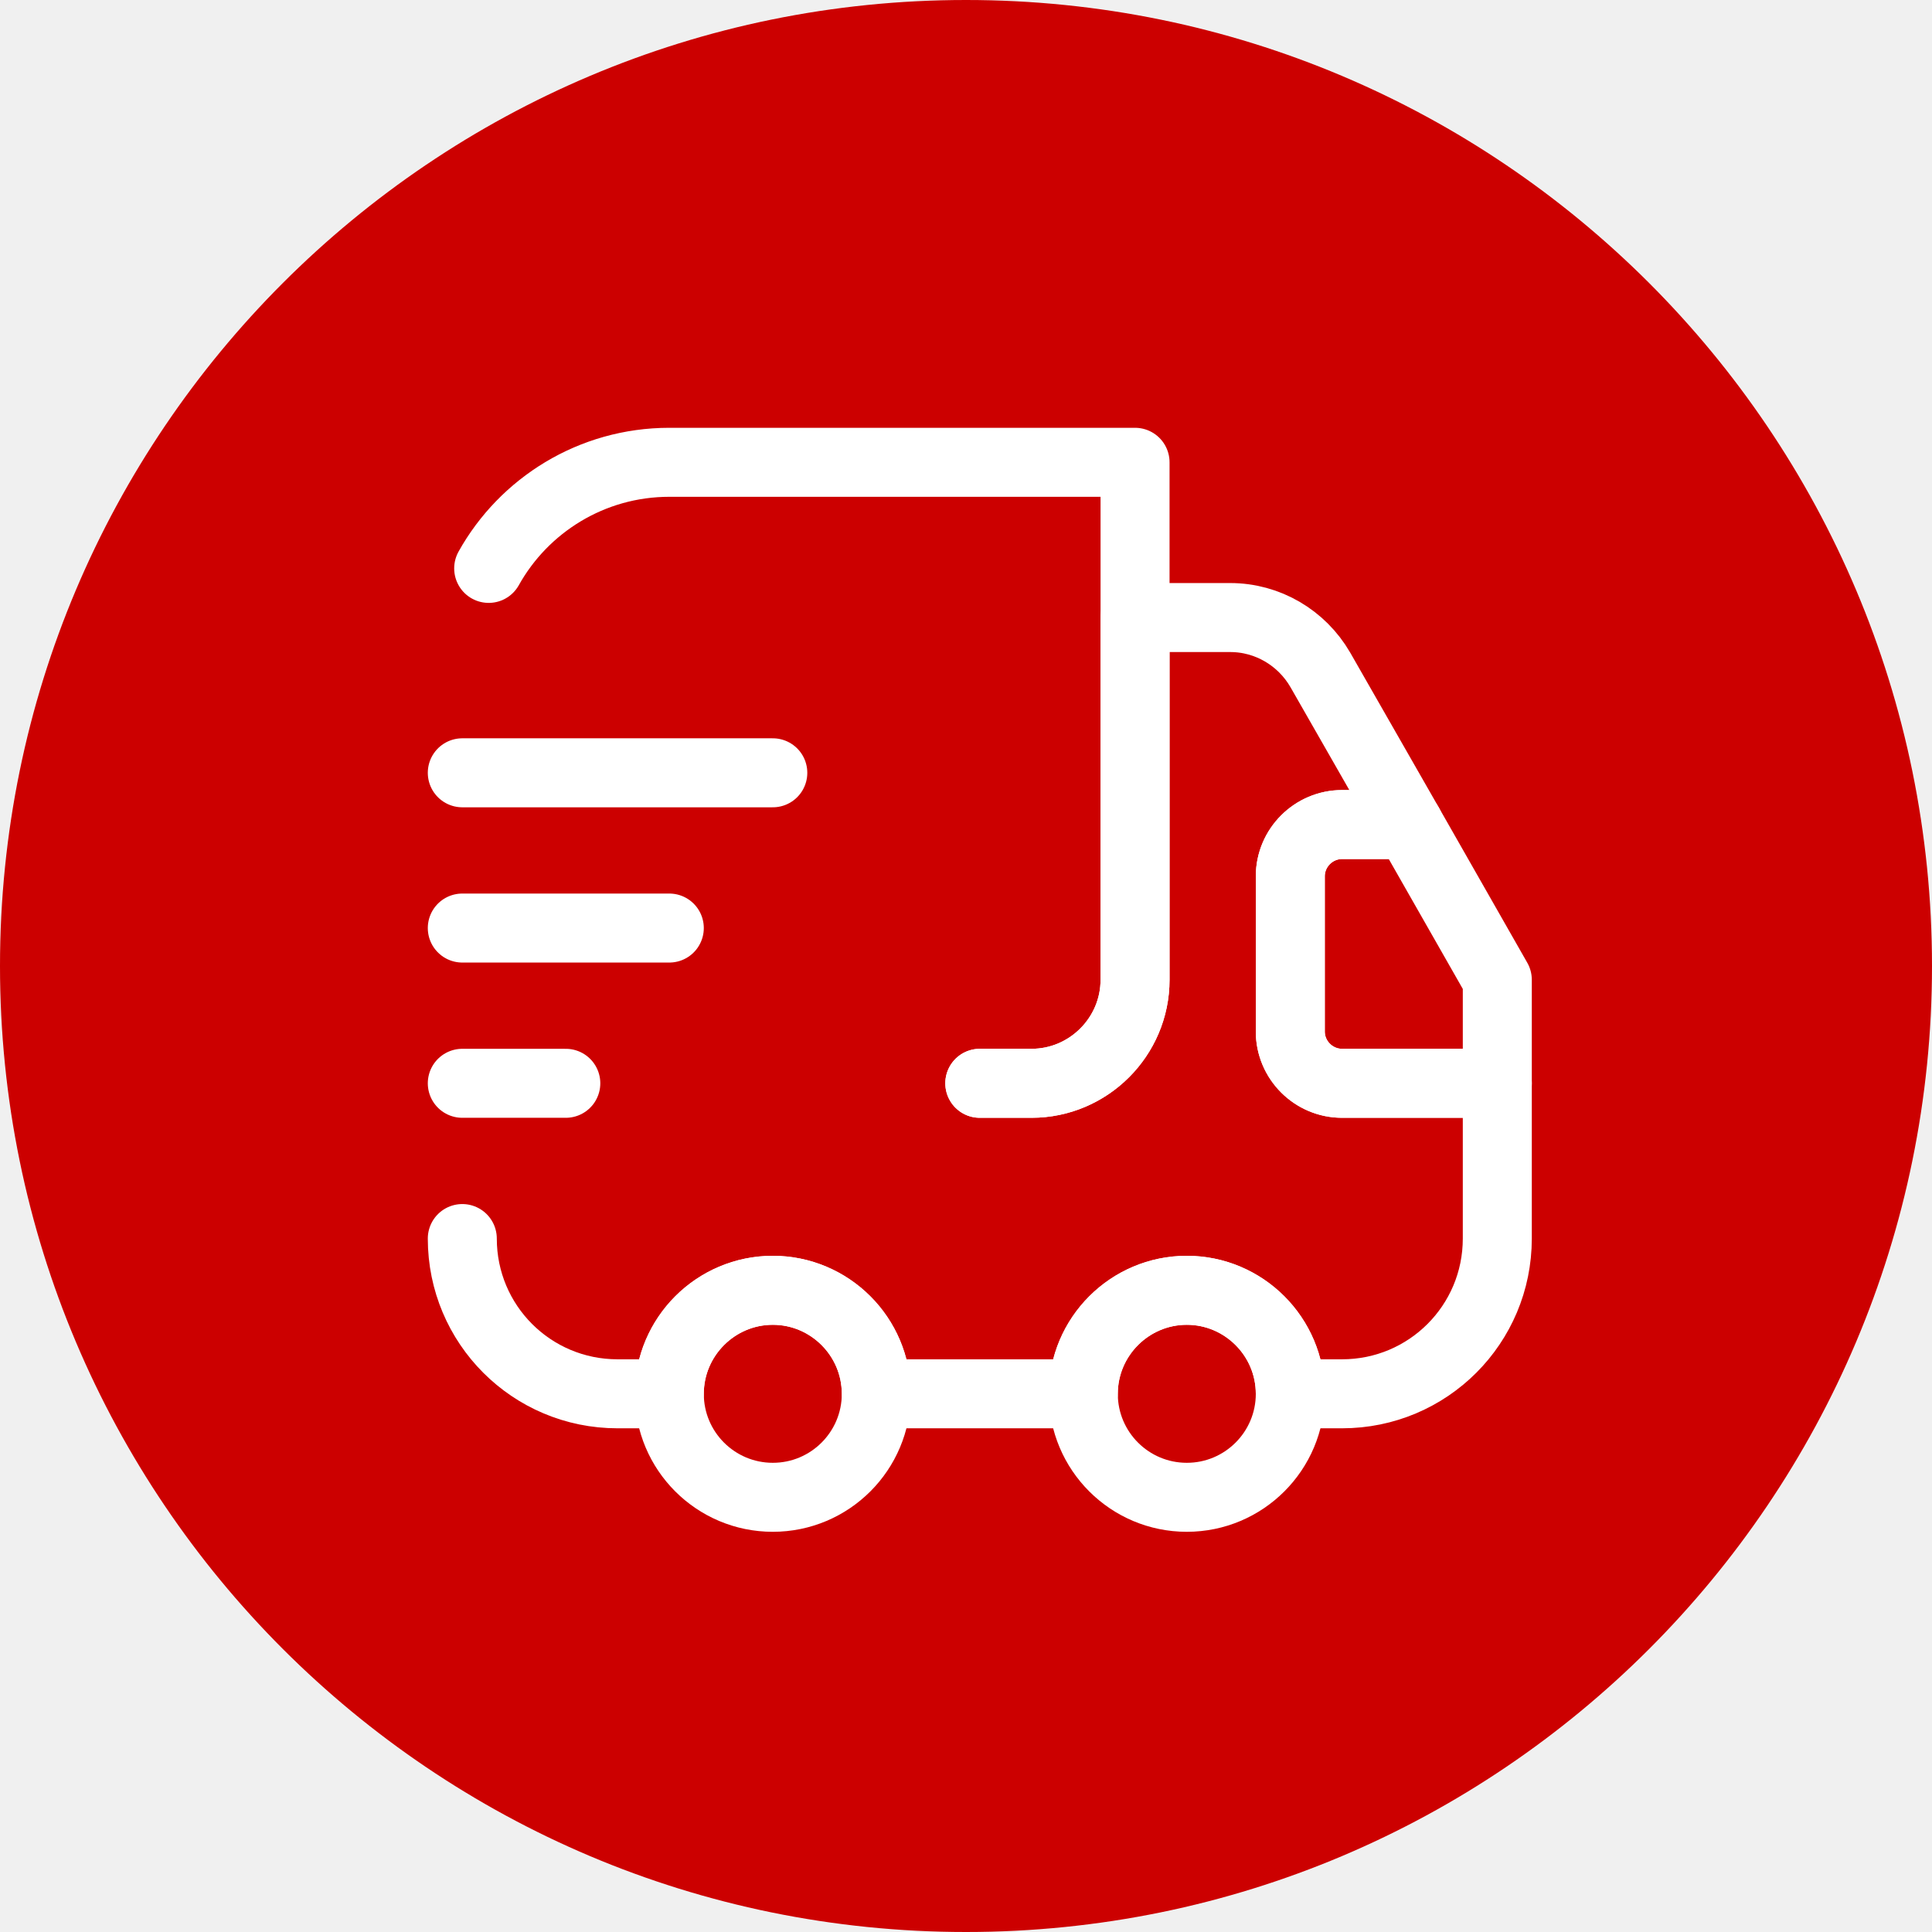
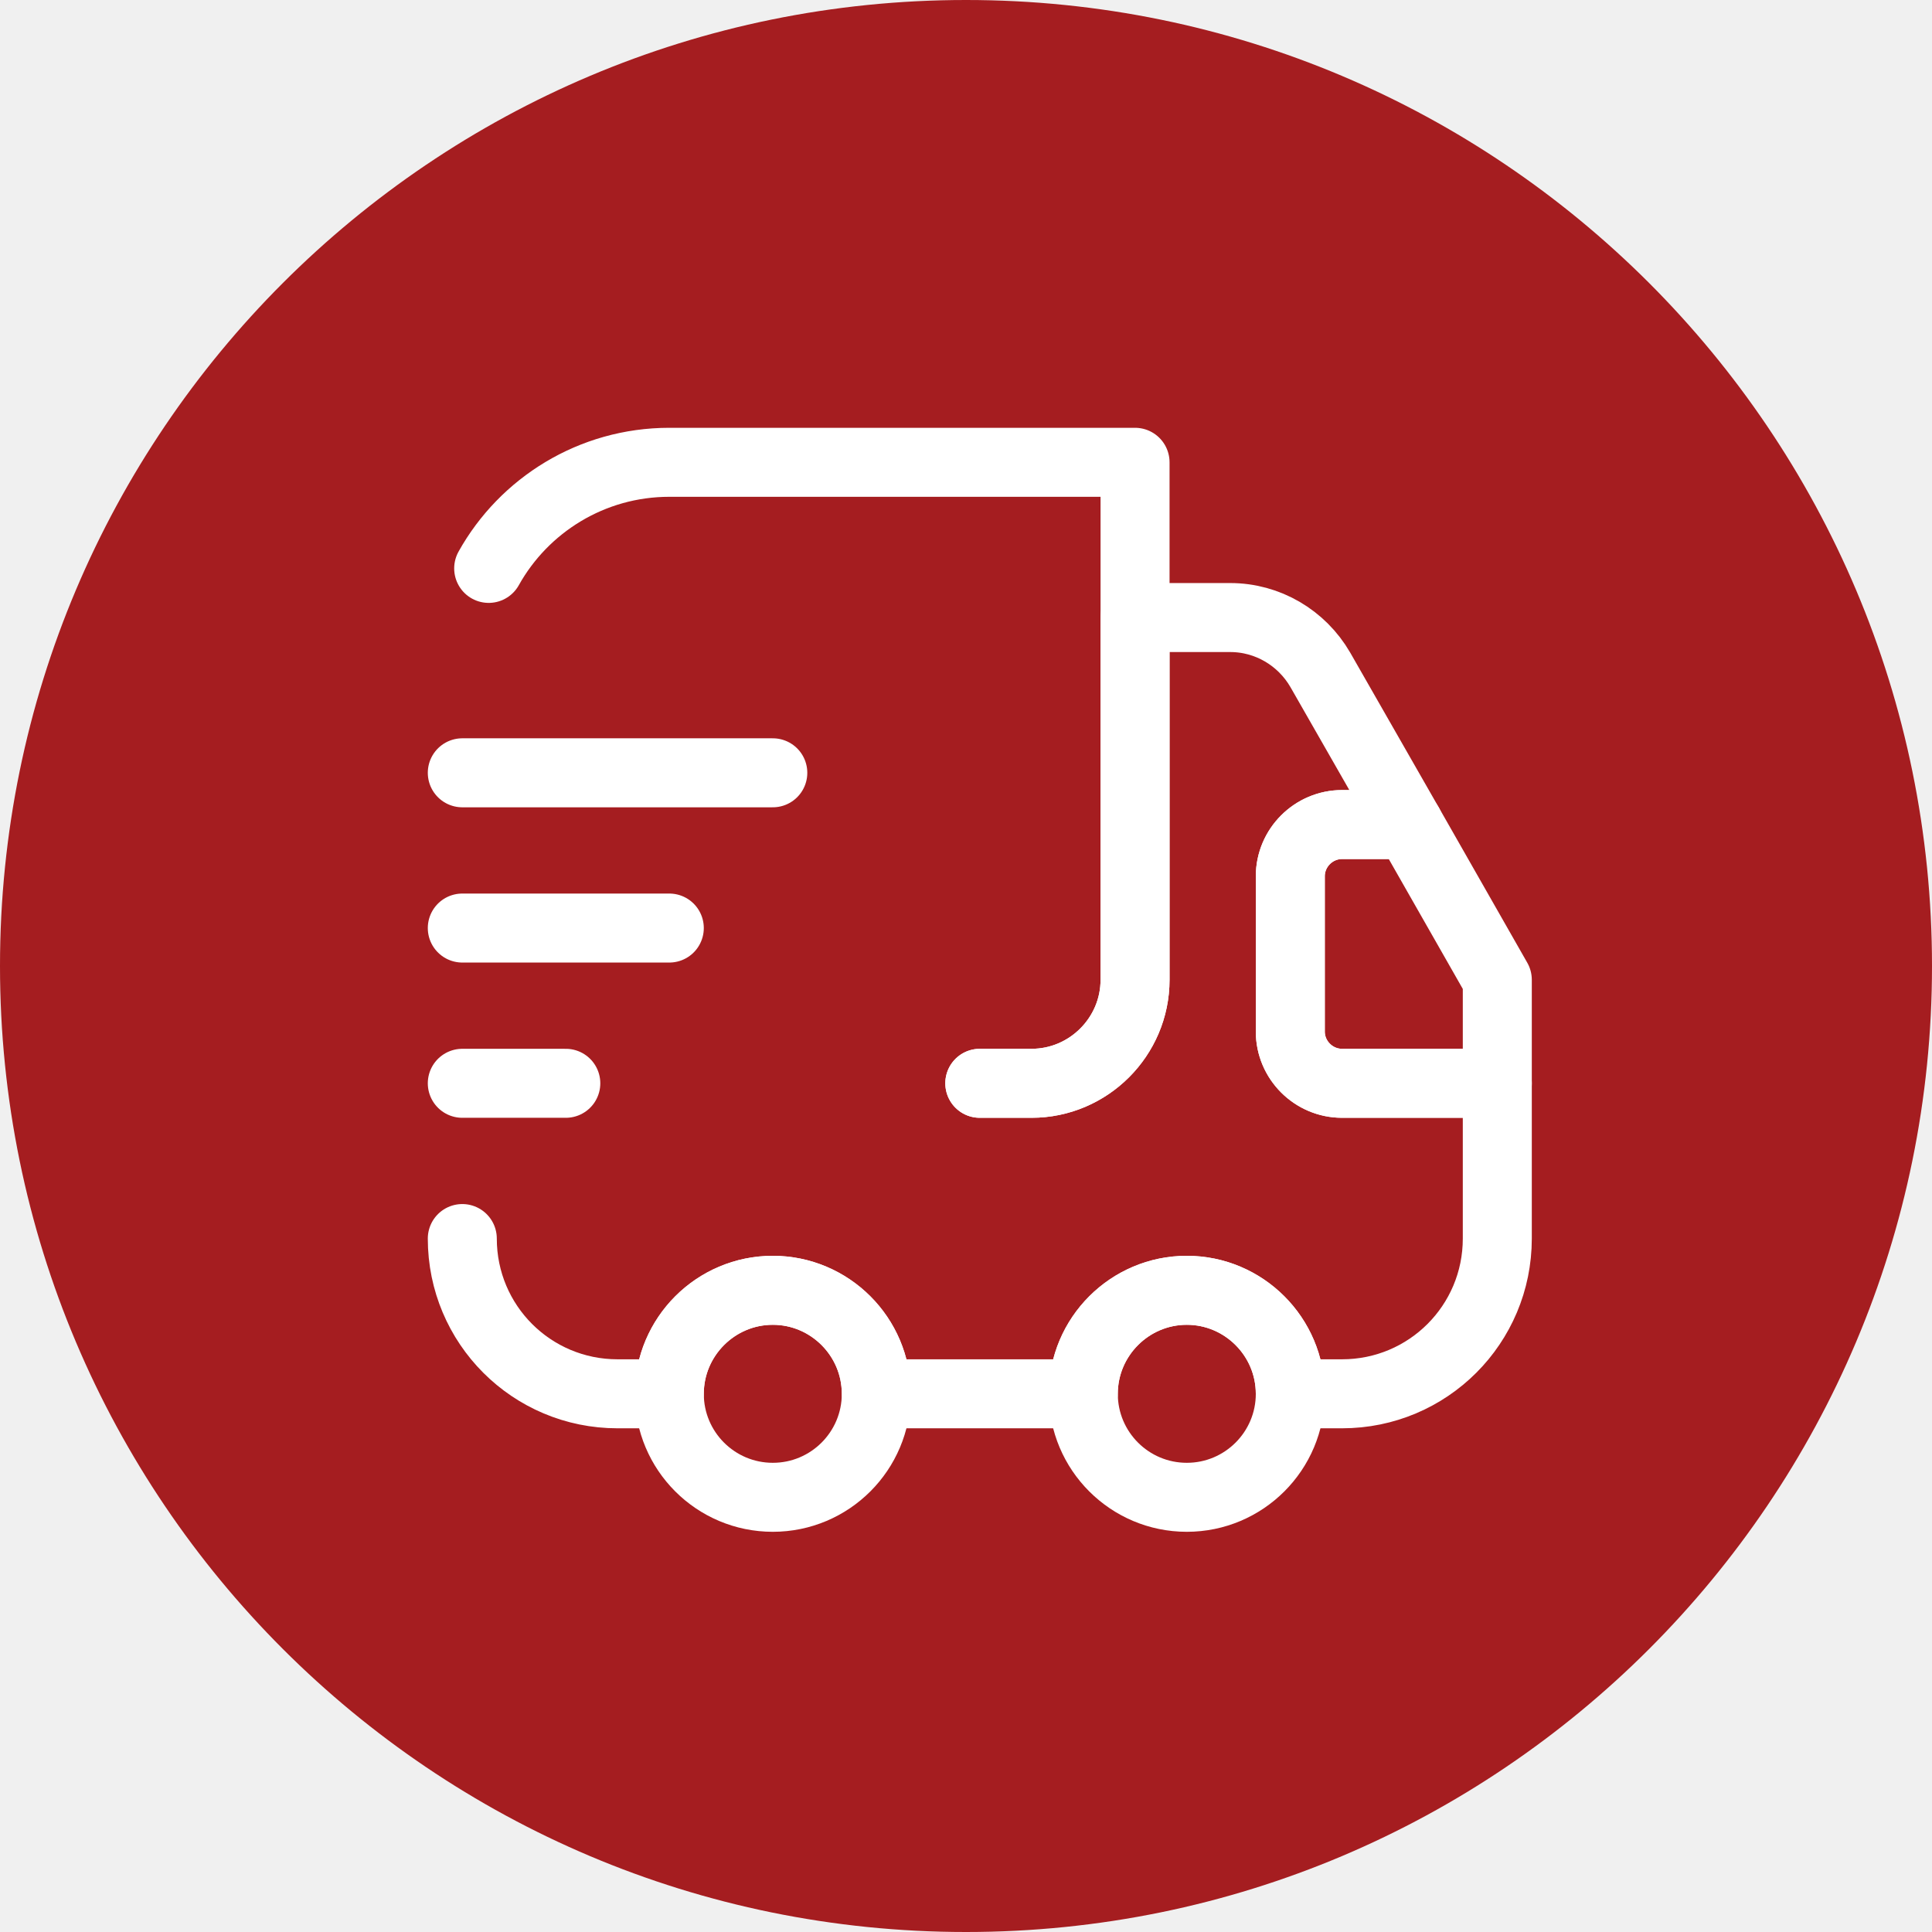
<svg xmlns="http://www.w3.org/2000/svg" width="70" height="70" viewBox="0 0 70 70" fill="none">
-   <circle cx="35" cy="35" r="35" fill="#CC0000" />
+   <circle cx="35" cy="35" r="35" fill="#A51D20" />
  <path d="M35.5 39.25H37.375C39.438 39.25 41.125 37.562 41.125 35.5V16.75H24.25C21.438 16.75 18.981 18.306 17.706 20.594" stroke="white" stroke-width="2.5" stroke-linecap="round" stroke-linejoin="round" />
  <path d="M16.75 44.875C16.75 47.987 19.262 50.5 22.375 50.5H24.25C24.25 48.438 25.938 46.75 28 46.75C30.062 46.75 31.75 48.438 31.75 50.5H39.25C39.25 48.438 40.938 46.75 43 46.75C45.062 46.75 46.75 48.438 46.75 50.5H48.625C51.737 50.5 54.25 47.987 54.25 44.875V39.25H48.625C47.594 39.25 46.75 38.406 46.75 37.375V31.75C46.75 30.719 47.594 29.875 48.625 29.875H51.044L47.837 24.269C47.163 23.106 45.925 22.375 44.575 22.375H41.125V35.5C41.125 37.562 39.438 39.25 37.375 39.25H35.5" stroke="white" stroke-width="2.5" stroke-linecap="round" stroke-linejoin="round" />
  <path d="M28 54.25C30.071 54.25 31.75 52.571 31.75 50.5C31.75 48.429 30.071 46.75 28 46.75C25.929 46.75 24.25 48.429 24.25 50.5C24.25 52.571 25.929 54.25 28 54.25Z" stroke="white" stroke-width="2.5" stroke-linecap="round" stroke-linejoin="round" />
  <path d="M43 54.25C45.071 54.25 46.75 52.571 46.75 50.5C46.75 48.429 45.071 46.75 43 46.75C40.929 46.75 39.25 48.429 39.25 50.5C39.25 52.571 40.929 54.25 43 54.25Z" stroke="white" stroke-width="2.5" stroke-linecap="round" stroke-linejoin="round" />
  <path d="M54.25 35.5V39.25H48.625C47.594 39.25 46.75 38.406 46.75 37.375V31.75C46.75 30.719 47.594 29.875 48.625 29.875H51.044L54.25 35.5Z" stroke="white" stroke-width="2.5" stroke-linecap="round" stroke-linejoin="round" />
  <path d="M16.75 28H28" stroke="white" stroke-width="2.5" stroke-linecap="round" stroke-linejoin="round" />
  <path d="M16.75 33.625H24.25" stroke="white" stroke-width="2.5" stroke-linecap="round" stroke-linejoin="round" />
  <path d="M16.75 39.25H20.5" stroke="white" stroke-width="2.5" stroke-linecap="round" stroke-linejoin="round" />
</svg>
